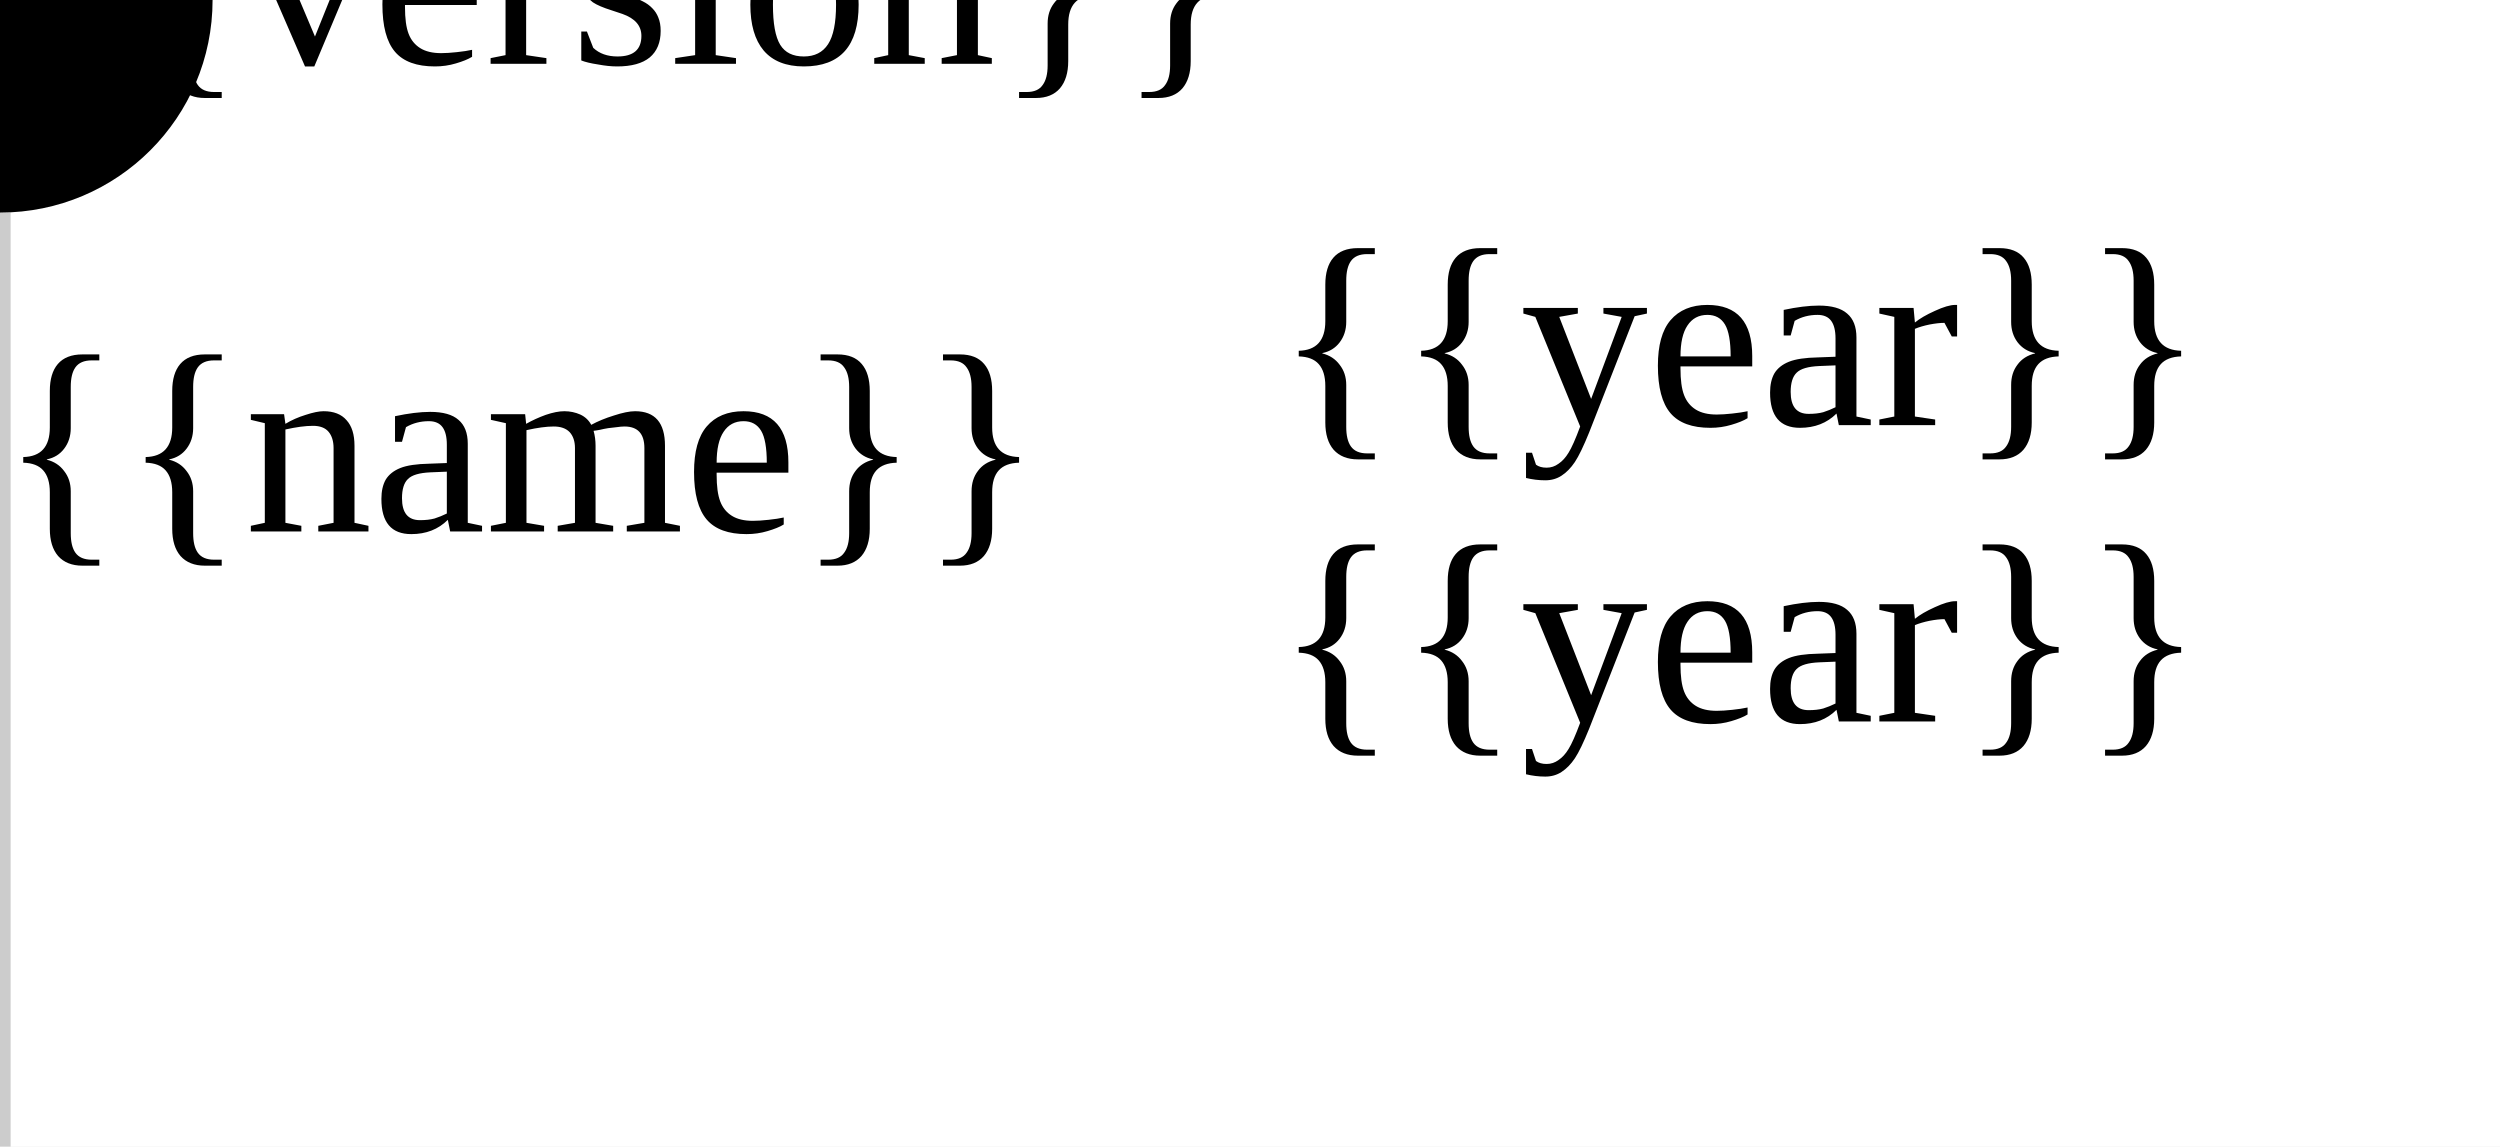
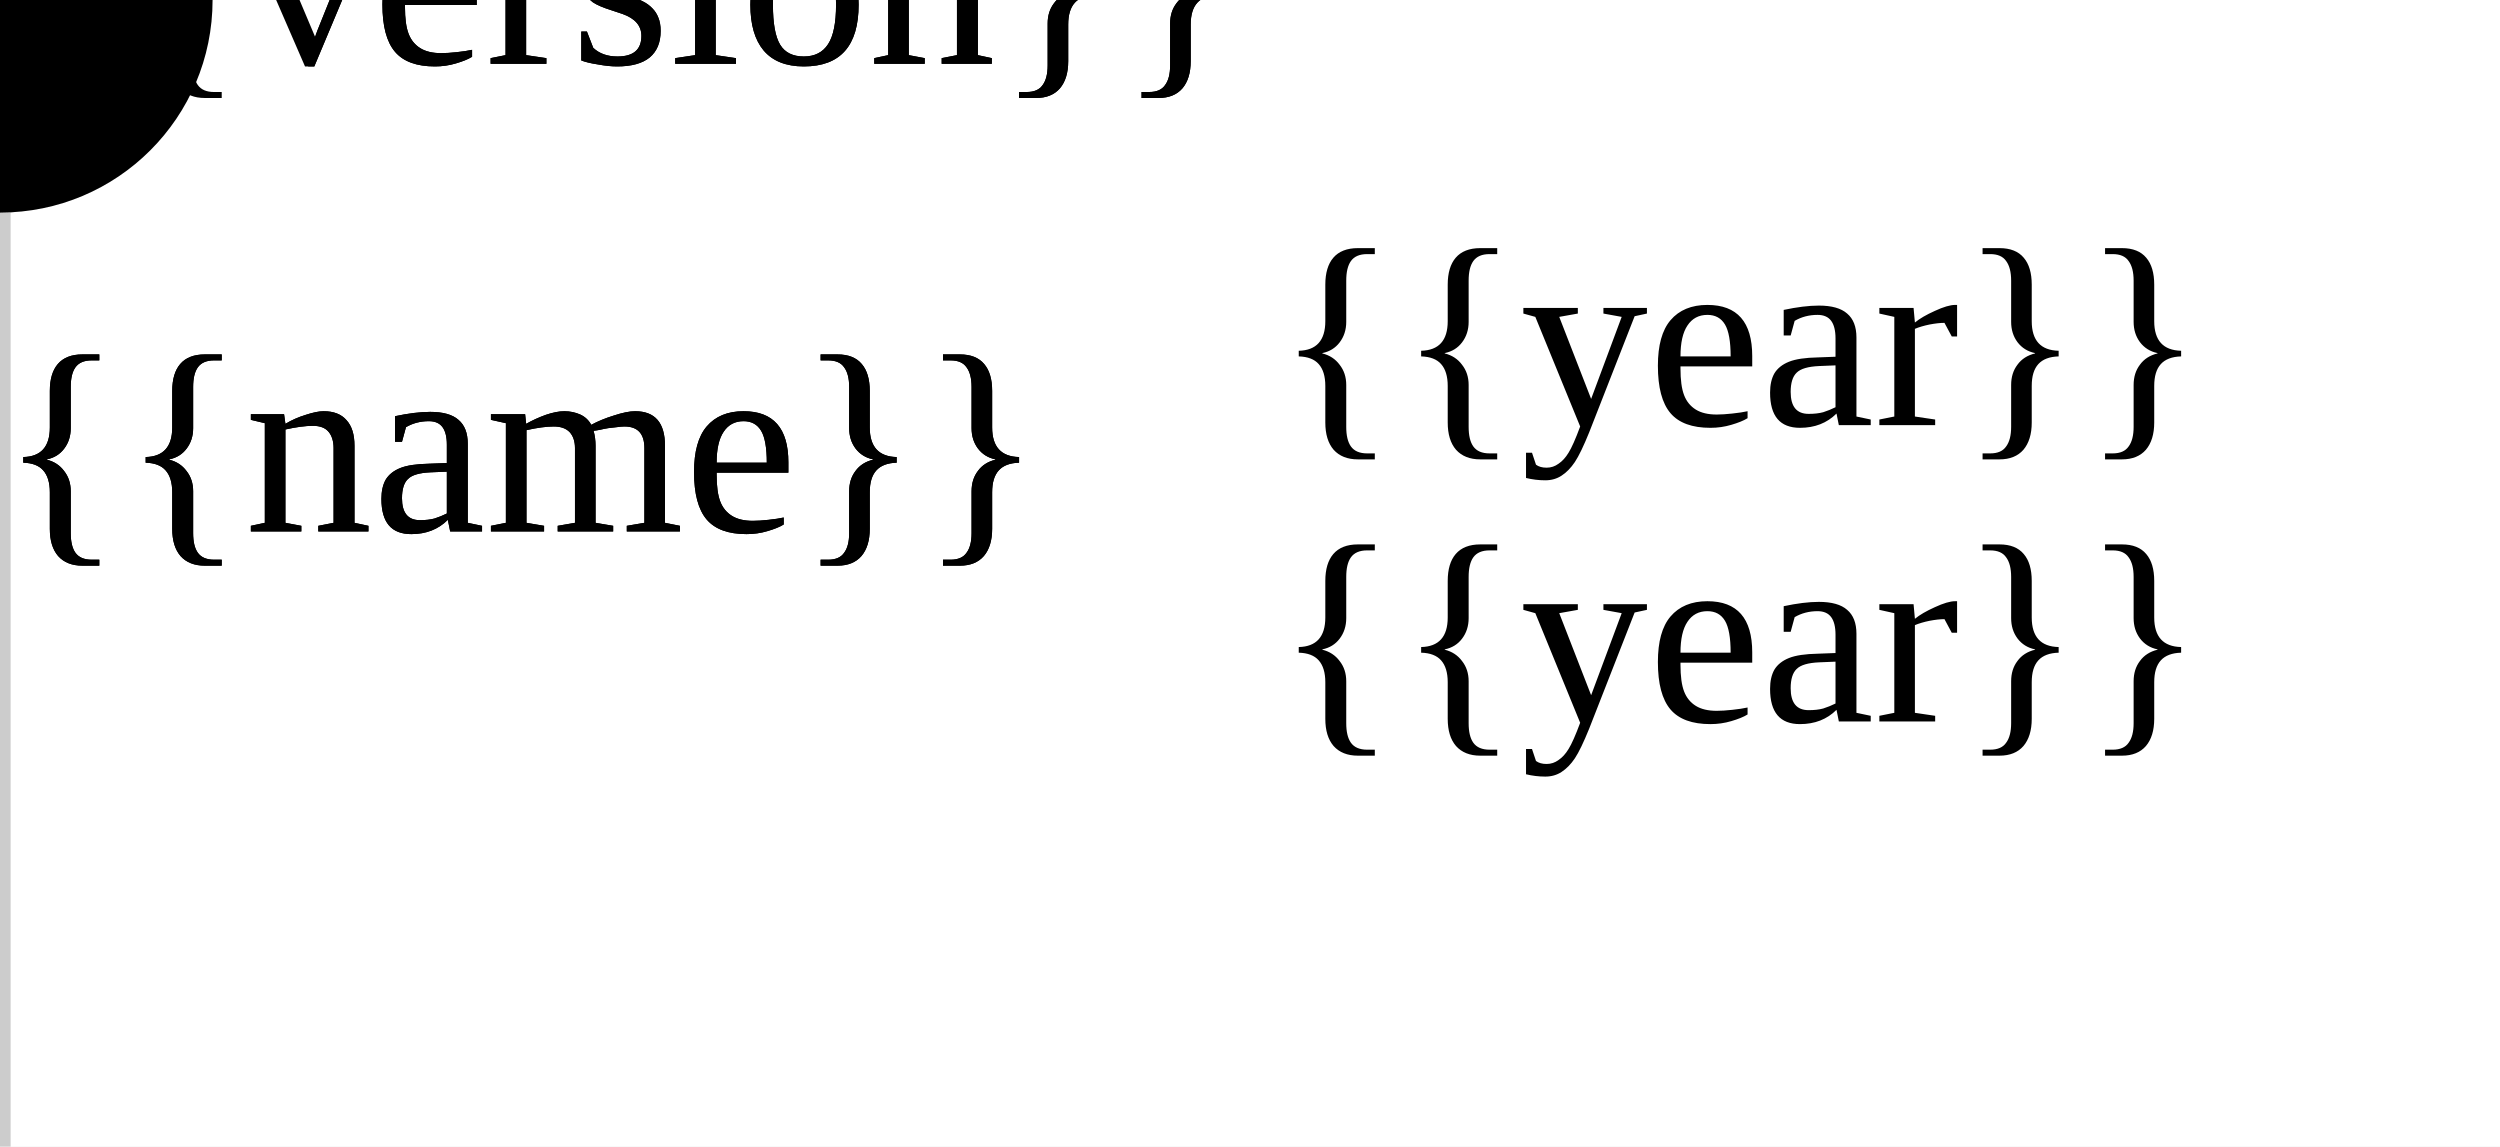
<svg xmlns="http://www.w3.org/2000/svg" xmlns:xlink="http://www.w3.org/1999/xlink" width="{{width}}" height="{{height}}">
  <defs>
    <pattern id="bglines" patternUnits="userSpaceOnUse" width="120" height="100%">
      <line x1="0" x2="0" y2="100%" stroke="#CCC" />
    </pattern>
    <rect id="longver" width="30" height="20" rx="10" transform="translate(-15, -10)" stroke-width="2" fill="white" />
    <g id="yearlabels">
      {{#each years}}
      <text x="{{x}}">{{year}}</text>
      {{/each}}
    </g>
    
    {{#each adblockers}}
    <g id="{{id}}">
      <a xlink:href="{{link}}">
        <text x="0" y="0" dx="{{x}}" dy="25" class="adblocker">{{name}}</text>
      </a>
      <line stroke="{{color}}" x1="{{xmin}}" x2="{{xmax}}" />
      {{#if base}}
      
      <line stroke="{{color}}" x1="{{xmin}}" x2="{{xmin}}" y1="0" y2="{{base.ydiff}}" />
      {{/if}}
      
      {{#each releases}}
      
      {{#if isLongVersion}}<use x="{{x}}" stroke="{{../../color}}" xlink:href="#longver" />{{else}}<circle stroke="{{../../color}}" cx="{{x}}" r="10" />{{/if}}
      <text x="{{x}}" y="0" dy="3" class="{{#if isSubversion}}sub{{/if}}version">{{version}}</text>
      
      {{/each}}
      {{#if ended}}
      
      <line stroke="{{color}}" x1="{{xmax}}" y1="10" x2="{{xmax}}" y2="-10" />
      {{/if}}
    </g>
    
    {{/each}}
    
+     {{#each engines}}
+     <g id="{{id}}">
+       <text x="{{min.x}}" y="{{min.y}}" dy="0" fill="{{color}}" stroke="{{color}}">{{name}} engine</text>
+       <polygon points="{{#each path}}{{x}},{{y}} {{/each}}" fill="{{color}}" opacity="0.12" />
+     </g>
+     {{/each}}
+     
    <g id="content">
      <use x="60" y="20" xlink:href="#yearlabels" />
      <use x="60" y="100%" transform="translate(0, -20)" xlink:href="#yearlabels" />
- 
+       
+       {{#each engines}}
+       <use y="0" xlink:href="#{{id}}" />
+       {{/each}}
      {{#each adblockers}}
      <use y="{{y}}" xlink:href="#{{id}}" />
      {{/each}}
    </g>
  </defs>
  <rect x="0" y="0" height="100%" width="100%" fill="#ffffff" />
  <rect x="0" y="0" height="100%" width="100%" style="fill: url(#bglines);" />
  <use x="0" y="0" xlink:href="#content" />
</svg>
